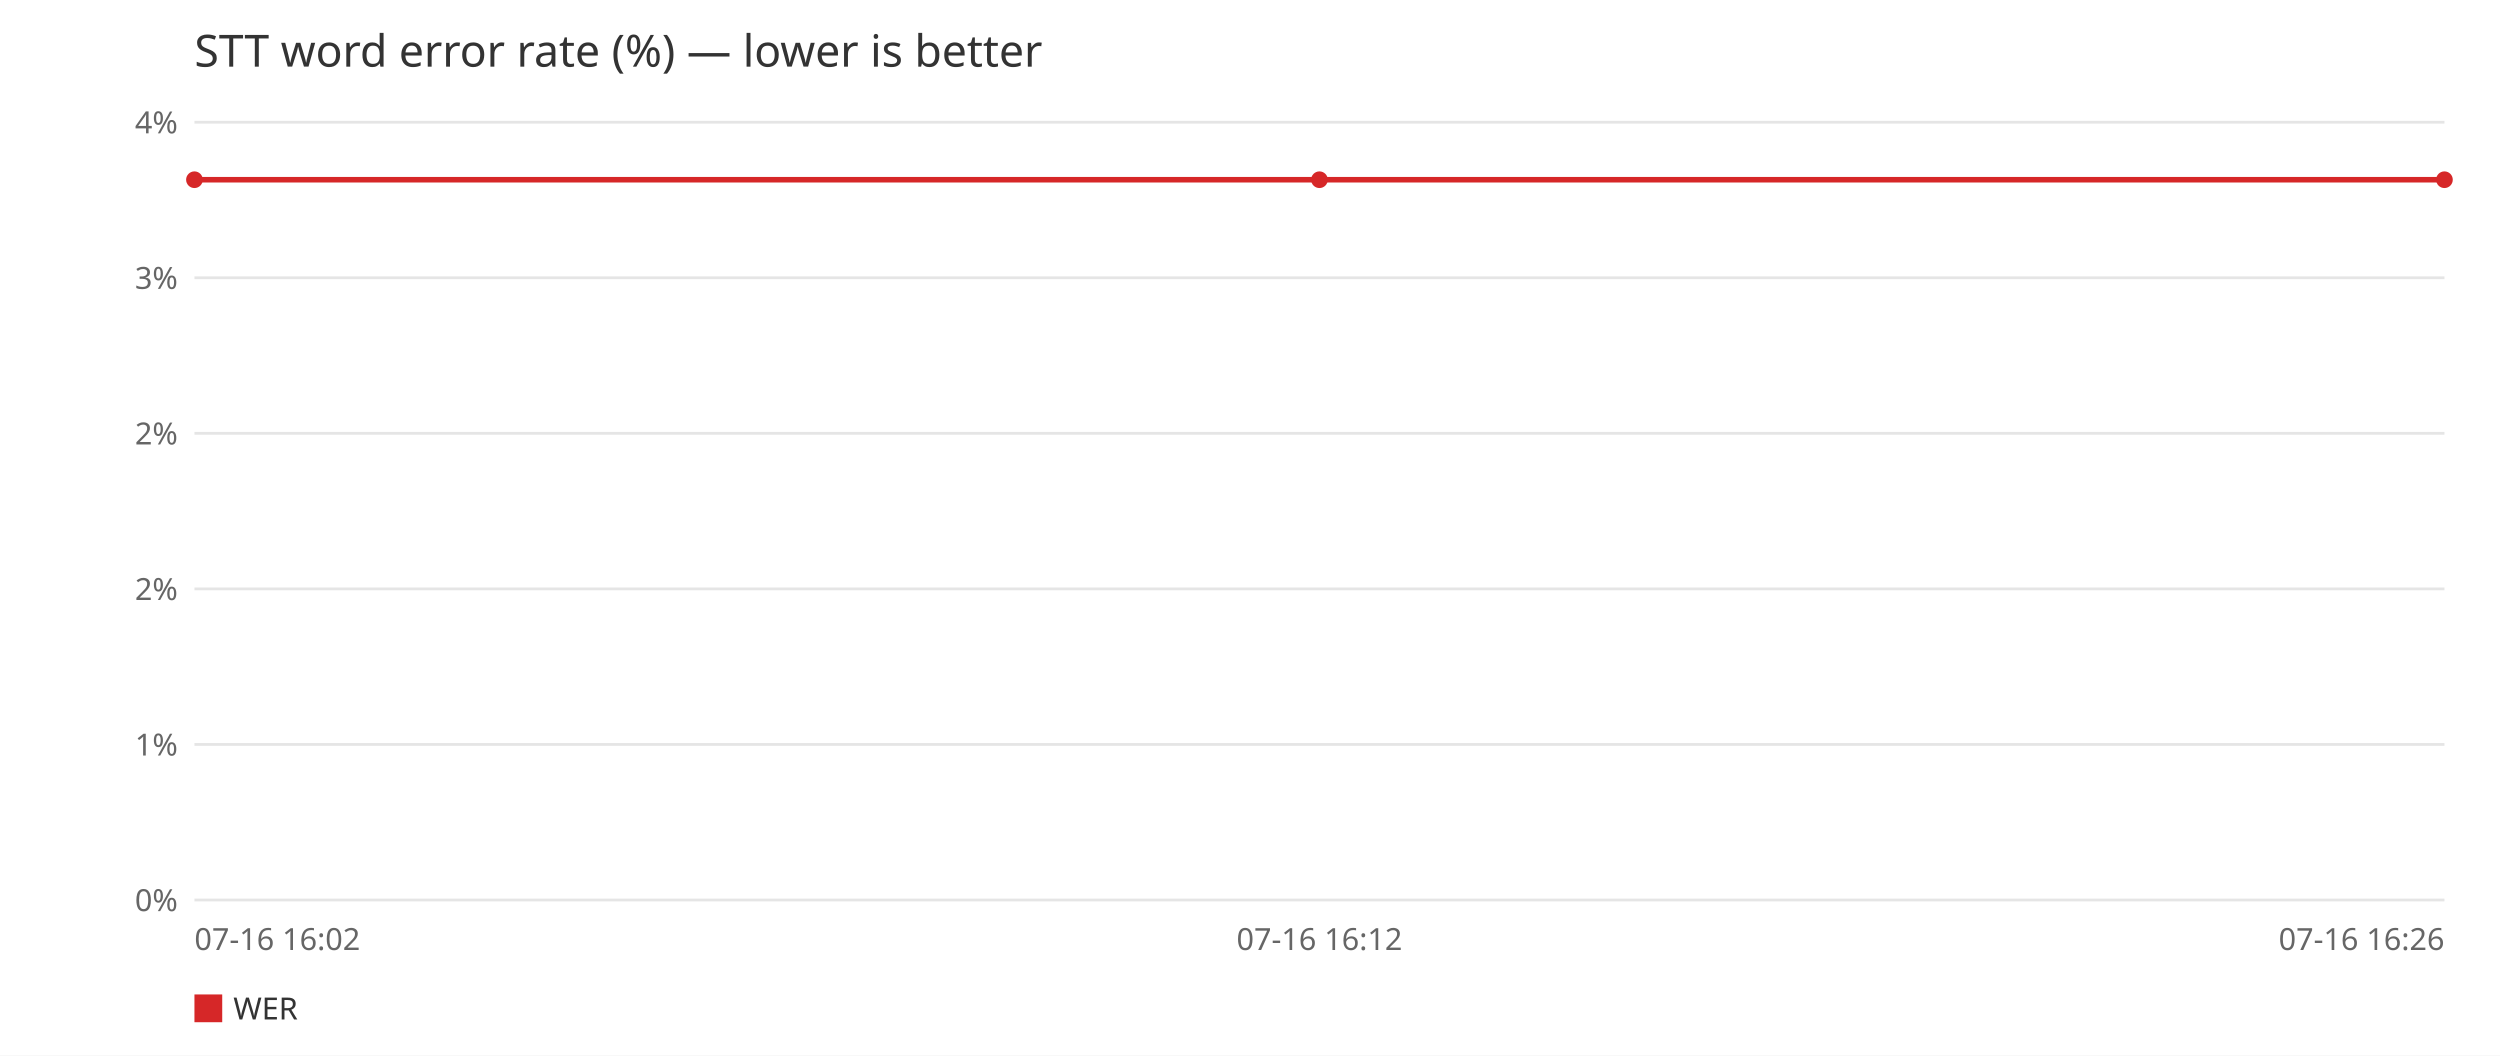
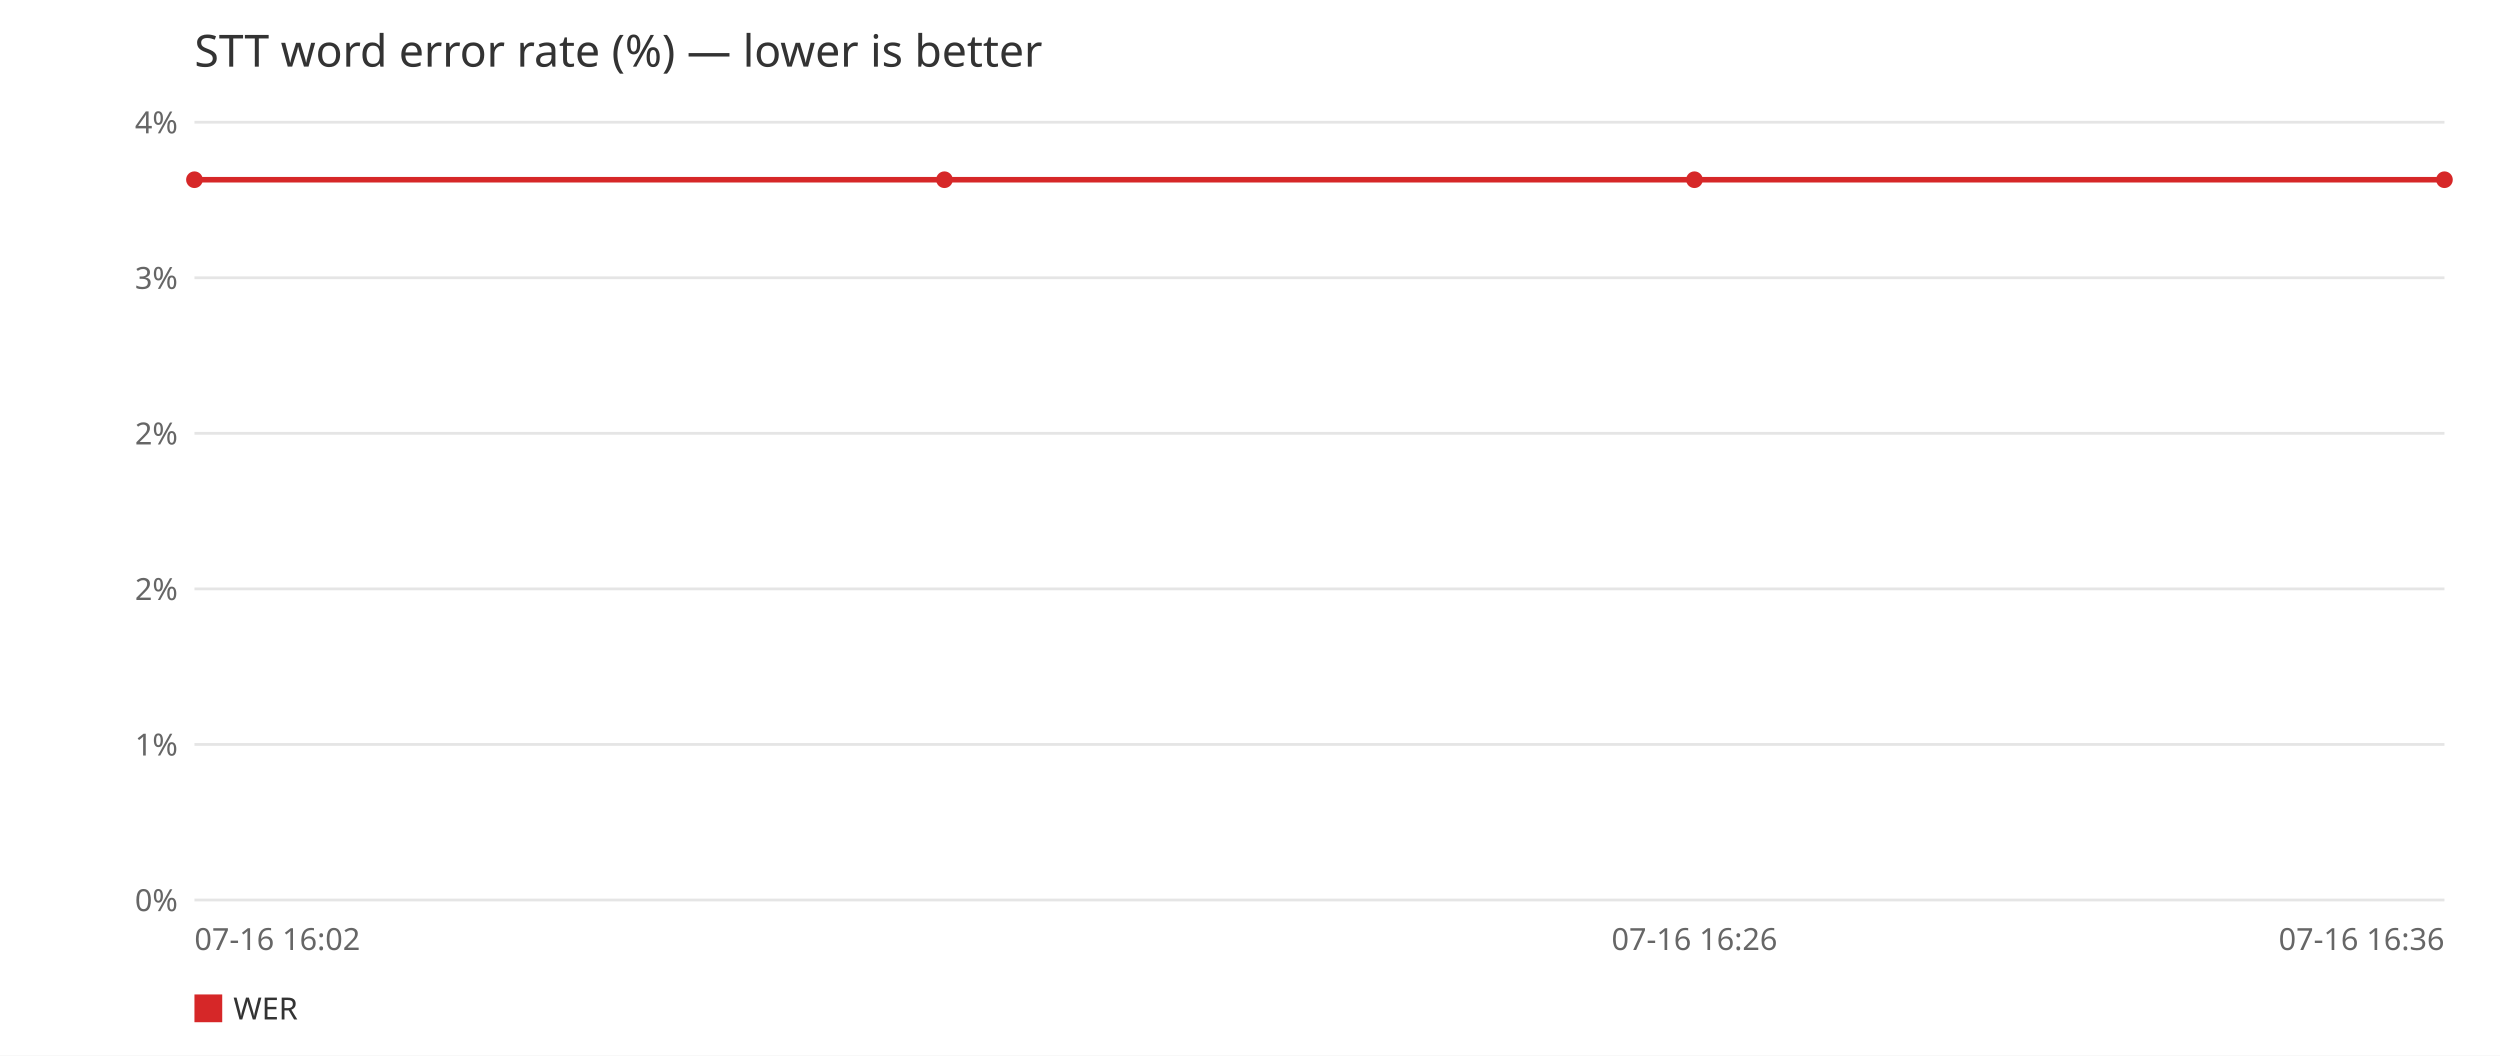
<svg xmlns="http://www.w3.org/2000/svg" width="900" height="380" viewBox="0 0 900 380" font-family="sans-serif">
  <rect width="900" height="380" fill="white" />
  <text x="70" y="24" font-size="16" fill="#333">STT word error rate (%) — lower is better</text>
  <line x1="70" y1="324.0" x2="880" y2="324.0" stroke="#e5e5e5" />
  <text x="64" y="328.0" font-size="11" fill="#666" text-anchor="end">0%</text>
  <line x1="70" y1="268.0" x2="880" y2="268.0" stroke="#e5e5e5" />
  <text x="64" y="272.0" font-size="11" fill="#666" text-anchor="end">1%</text>
  <line x1="70" y1="212.0" x2="880" y2="212.0" stroke="#e5e5e5" />
  <text x="64" y="216.0" font-size="11" fill="#666" text-anchor="end">2%</text>
  <line x1="70" y1="156.0" x2="880" y2="156.0" stroke="#e5e5e5" />
  <text x="64" y="160.0" font-size="11" fill="#666" text-anchor="end">2%</text>
  <line x1="70" y1="100.0" x2="880" y2="100.0" stroke="#e5e5e5" />
  <text x="64" y="104.0" font-size="11" fill="#666" text-anchor="end">3%</text>
  <line x1="70" y1="44.0" x2="880" y2="44.0" stroke="#e5e5e5" />
  <text x="64" y="48.0" font-size="11" fill="#666" text-anchor="end">4%</text>
  <text x="70.0" y="342" font-size="11" fill="#666" text-anchor="start">07-16 16:02</text>
-   <text x="475.0" y="342" font-size="11" fill="#666" text-anchor="middle">07-16 16:12</text>
-   <text x="880.0" y="342" font-size="11" fill="#666" text-anchor="end">07-16 16:26</text>
-   <polyline points="70.0,64.7 475.0,64.7 880.0,64.7" fill="none" stroke="#d62728" stroke-width="2" />
+   <text x="610.0" y="342" font-size="11" fill="#666" text-anchor="middle">07-16 16:26</text>
+   <text x="880.0" y="342" font-size="11" fill="#666" text-anchor="end">07-16 16:36</text>
+   <polyline points="70.0,64.7 340.0,64.7 610.0,64.7 880.0,64.7" fill="none" stroke="#d62728" stroke-width="2" />
  <circle cx="70.0" cy="64.7" r="3" fill="#d62728" />
-   <circle cx="475.0" cy="64.7" r="3" fill="#d62728" />
+   <circle cx="340.0" cy="64.7" r="3" fill="#d62728" />
+   <circle cx="610.0" cy="64.7" r="3" fill="#d62728" />
  <circle cx="880.0" cy="64.7" r="3" fill="#d62728" />
  <rect x="70.0" y="358" width="10" height="10" fill="#d62728" />
  <text x="84.0" y="367" font-size="11" fill="#333">WER</text>
</svg>
